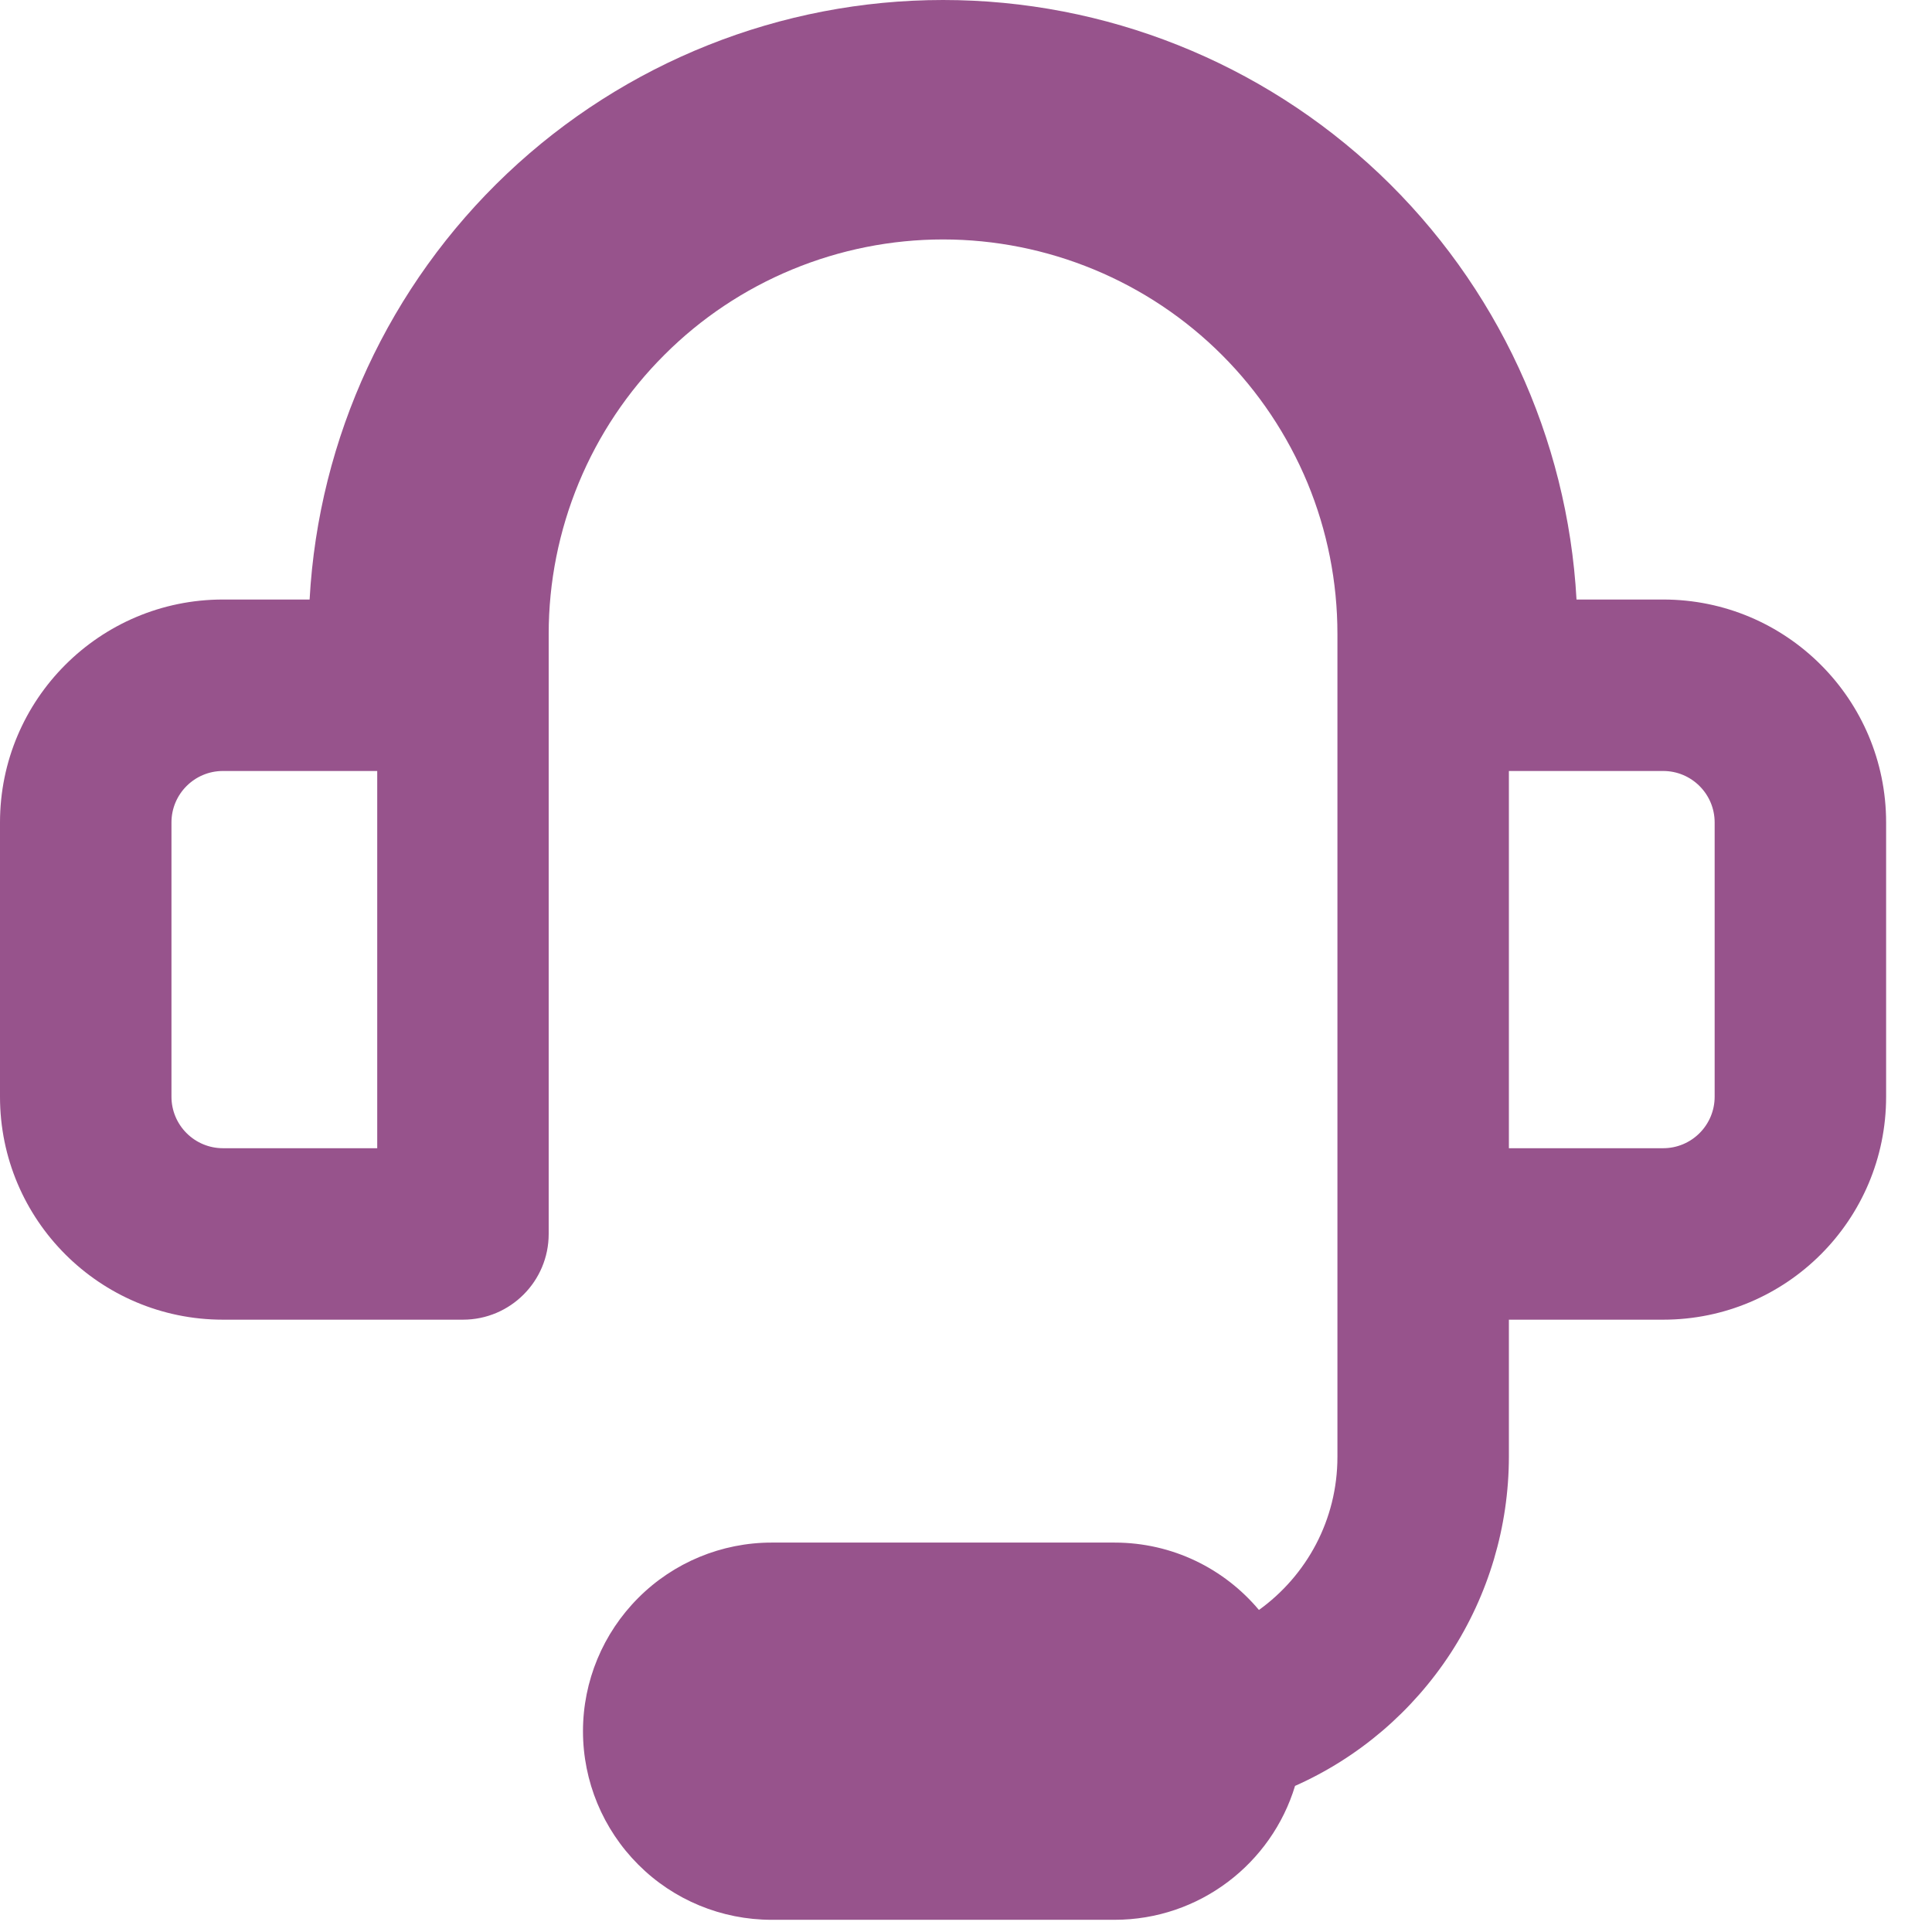
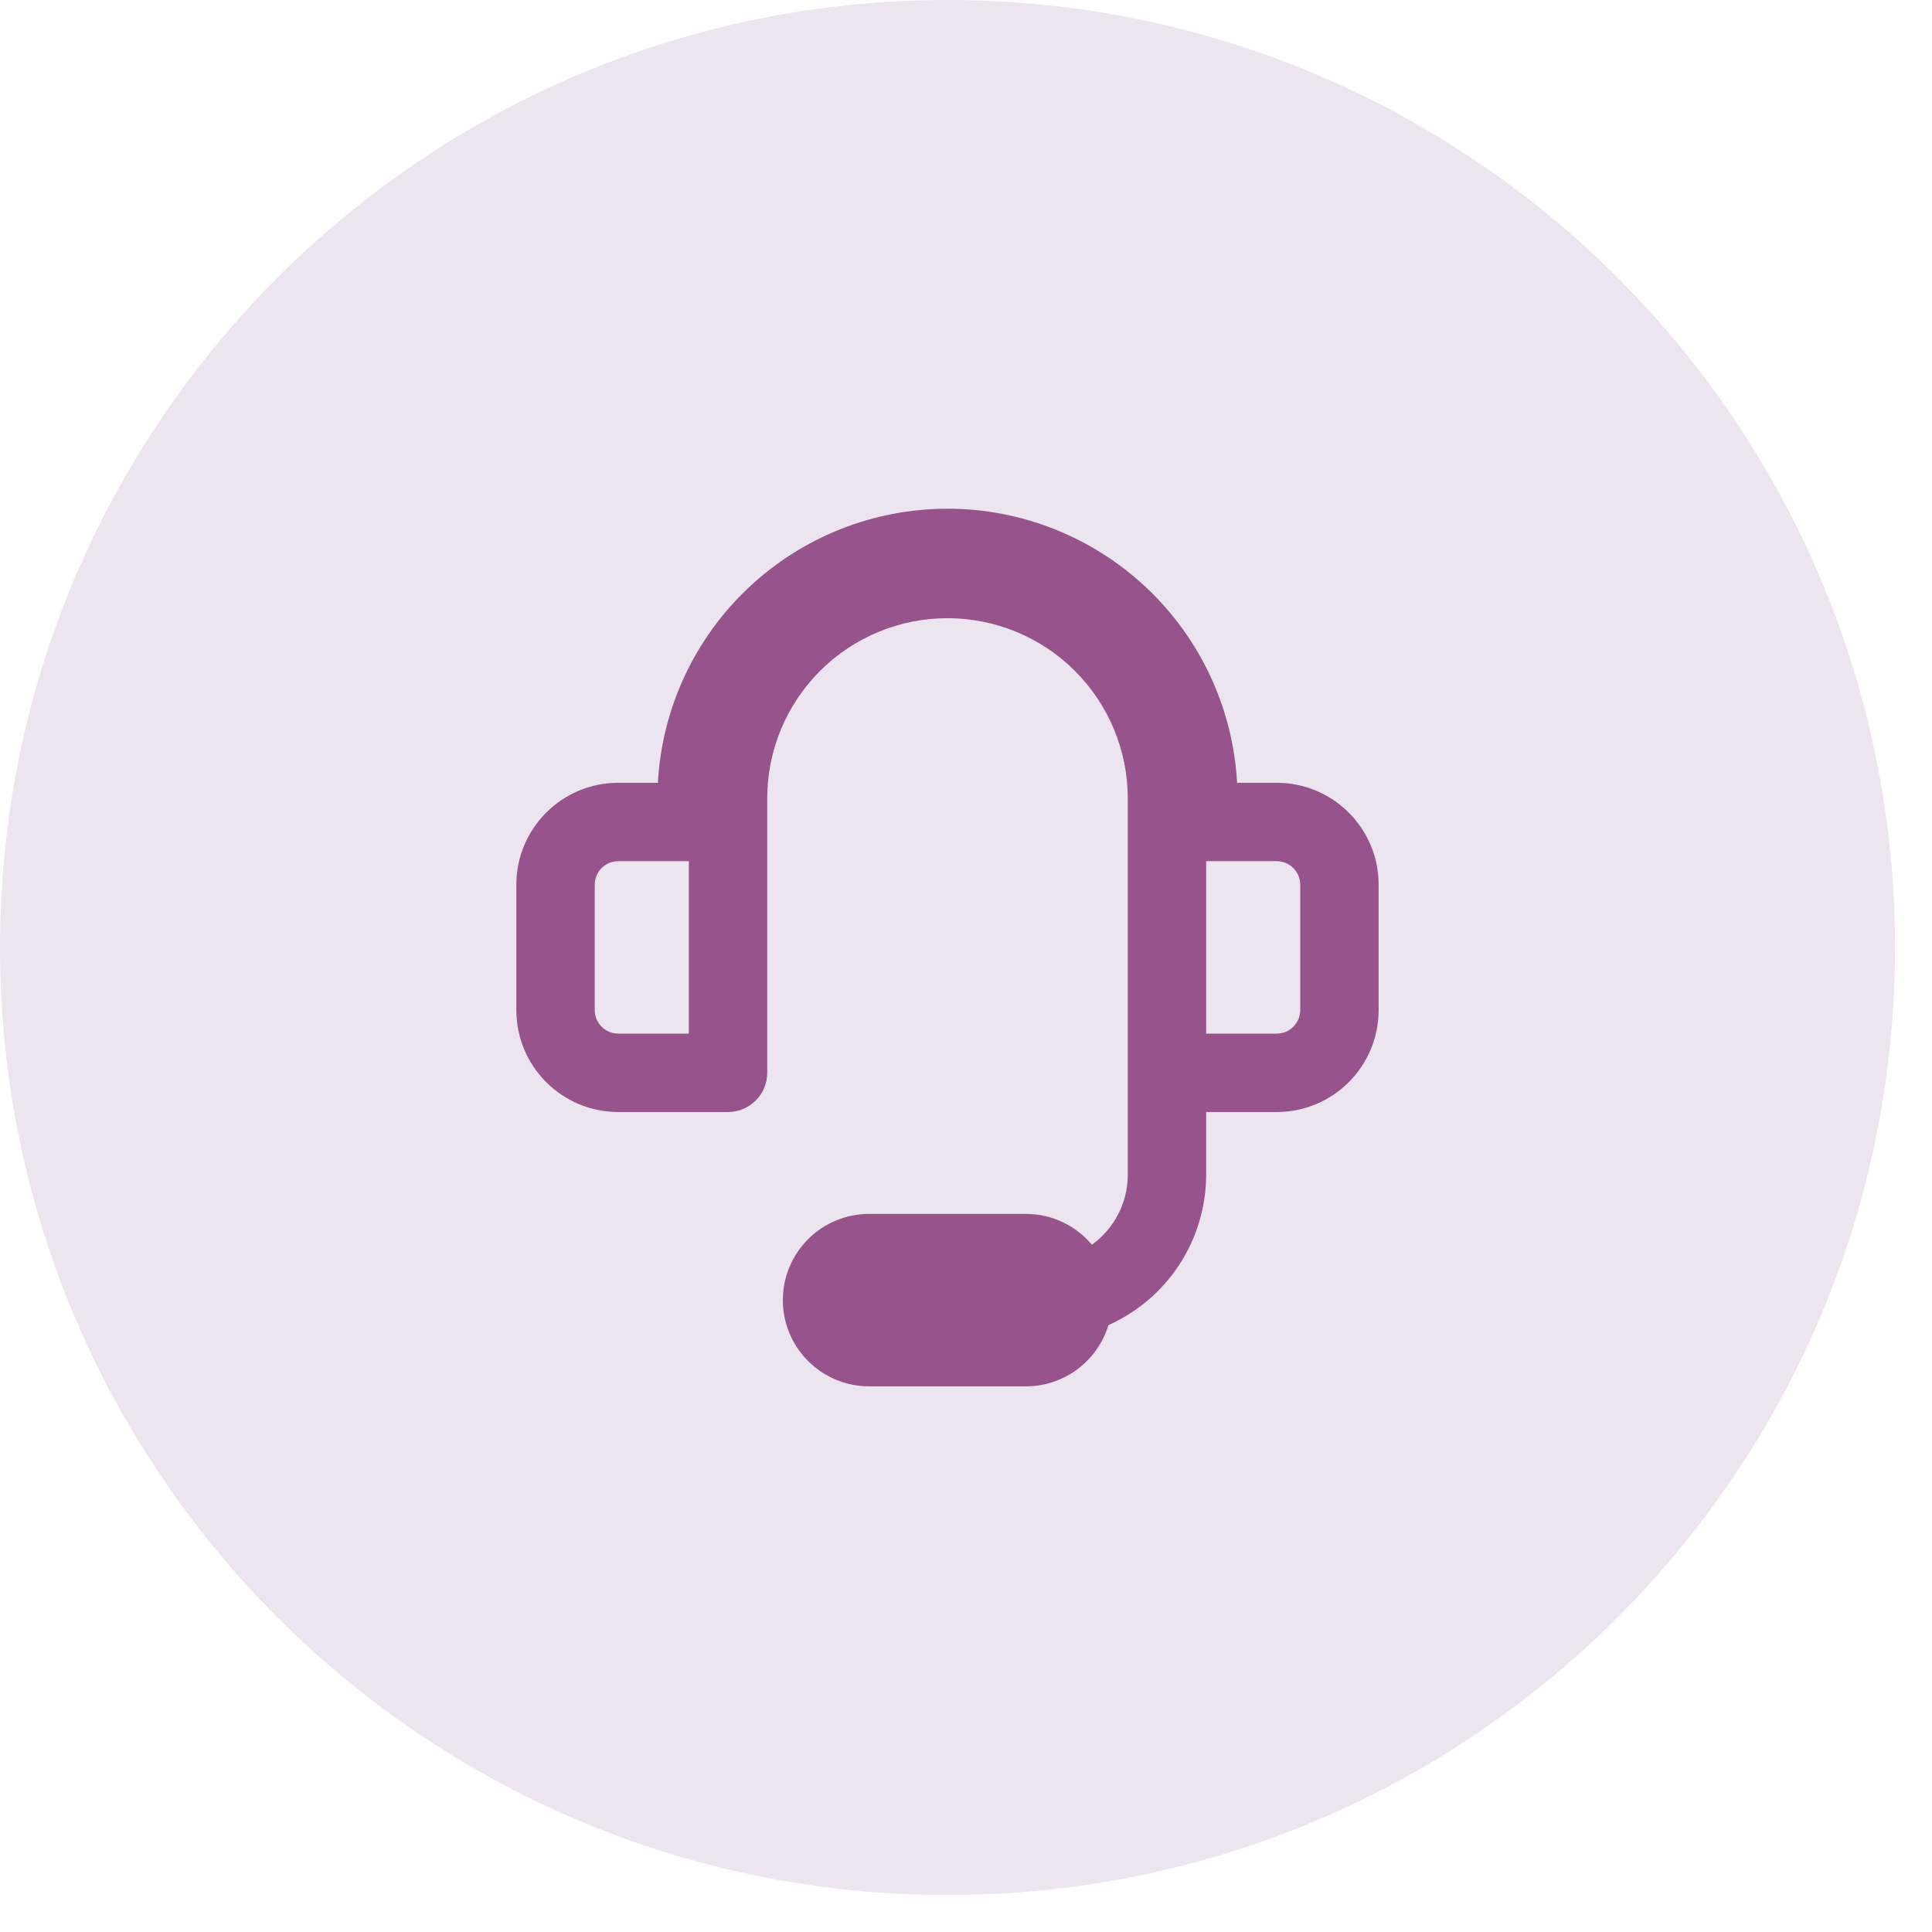
- <svg xmlns="http://www.w3.org/2000/svg" width="16" height="16" viewBox="0 0 16 16" fill="none">
-   <path fill-rule="evenodd" clip-rule="evenodd" d="M4.544 5.249C4.544 4.82 4.629 4.395 4.793 3.999C4.957 3.603 5.197 3.243 5.501 2.94C5.804 2.636 6.164 2.396 6.56 2.232C6.956 2.068 7.381 1.983 7.81 1.983C8.239 1.983 8.664 2.068 9.06 2.232C9.456 2.396 9.816 2.636 10.12 2.94C10.423 3.243 10.663 3.603 10.828 3.999C10.992 4.395 11.076 4.82 11.076 5.249V12.065C11.076 12.588 10.82 13.049 10.426 13.333C10.14 12.992 9.711 12.775 9.23 12.775H6.39C5.976 12.775 5.578 12.94 5.286 13.233C4.993 13.526 4.828 13.923 4.828 14.337C4.828 14.752 4.993 15.149 5.286 15.442C5.578 15.735 5.976 15.899 6.39 15.899H9.23C9.934 15.899 10.531 15.432 10.725 14.79C11.252 14.556 11.699 14.173 12.014 13.69C12.328 13.206 12.495 12.642 12.496 12.065V10.929H13.774C14.794 10.929 15.62 10.102 15.62 9.083V6.811C15.62 5.792 14.794 4.965 13.774 4.965H13.056C12.982 3.624 12.397 2.362 11.422 1.438C10.446 0.515 9.154 0 7.81 0C6.467 0 5.174 0.515 4.199 1.438C3.223 2.362 2.638 3.624 2.564 4.965H1.846C0.827 4.965 0 5.792 0 6.811V9.083C0 10.102 0.827 10.929 1.846 10.929H3.834C4.226 10.929 4.544 10.611 4.544 10.219V5.249ZM1.42 6.811C1.42 6.576 1.611 6.385 1.846 6.385H3.124V9.509H1.846C1.733 9.509 1.625 9.464 1.545 9.384C1.465 9.304 1.42 9.196 1.42 9.083V6.811ZM12.496 9.509V6.385H13.774C14.009 6.385 14.2 6.576 14.2 6.811V9.083C14.2 9.196 14.155 9.304 14.075 9.384C13.995 9.464 13.887 9.509 13.774 9.509H12.496Z" fill="#97538C" />
+ <svg xmlns="http://www.w3.org/2000/svg" width="35" height="35" viewBox="0 0 35 35" fill="none">
+   <rect width="34.33" height="34.33" rx="17.165" fill="#ECE4EF" />
+   <path fill-rule="evenodd" clip-rule="evenodd" d="M13.899 14.465C13.899 14.036 13.983 13.611 14.147 13.215C14.311 12.819 14.552 12.459 14.855 12.155C15.158 11.852 15.518 11.612 15.915 11.447C16.311 11.283 16.736 11.199 17.165 11.199C17.593 11.199 18.018 11.283 18.414 11.447C18.811 11.612 19.171 11.852 19.474 12.155C19.777 12.459 20.018 12.819 20.182 13.215C20.346 13.611 20.431 14.036 20.431 14.465V21.281C20.431 21.803 20.175 22.265 19.781 22.549C19.494 22.208 19.065 21.991 18.585 21.991H15.745C15.33 21.991 14.933 22.156 14.64 22.448C14.347 22.741 14.182 23.139 14.182 23.553C14.182 23.967 14.347 24.365 14.64 24.657C14.933 24.95 15.33 25.115 15.745 25.115H18.585C19.289 25.115 19.885 24.648 20.08 24.006C20.606 23.771 21.054 23.389 21.368 22.905C21.682 22.422 21.85 21.858 21.851 21.281V20.145H23.129C24.149 20.145 24.975 19.318 24.975 18.299V16.027C24.975 15.008 24.149 14.181 23.129 14.181H22.411C22.337 12.839 21.752 11.577 20.776 10.654C19.8 9.73 18.508 9.216 17.165 9.216C15.821 9.216 14.529 9.73 13.553 10.654C12.577 11.577 11.992 12.839 11.918 14.181H11.2C10.181 14.181 9.354 15.008 9.354 16.027V18.299C9.354 19.318 10.181 20.145 11.2 20.145H13.188C13.581 20.145 13.899 19.827 13.899 19.435V14.465ZM10.774 16.027C10.774 15.792 10.965 15.601 11.2 15.601H12.479V18.725H11.2C11.088 18.725 10.979 18.68 10.899 18.6C10.819 18.52 10.774 18.412 10.774 18.299V16.027ZM21.851 18.725V15.601H23.129C23.364 15.601 23.555 15.792 23.555 16.027V18.299C23.555 18.412 23.51 18.52 23.43 18.6C23.35 18.68 23.242 18.725 23.129 18.725H21.851Z" fill="#97538C" />
</svg>
